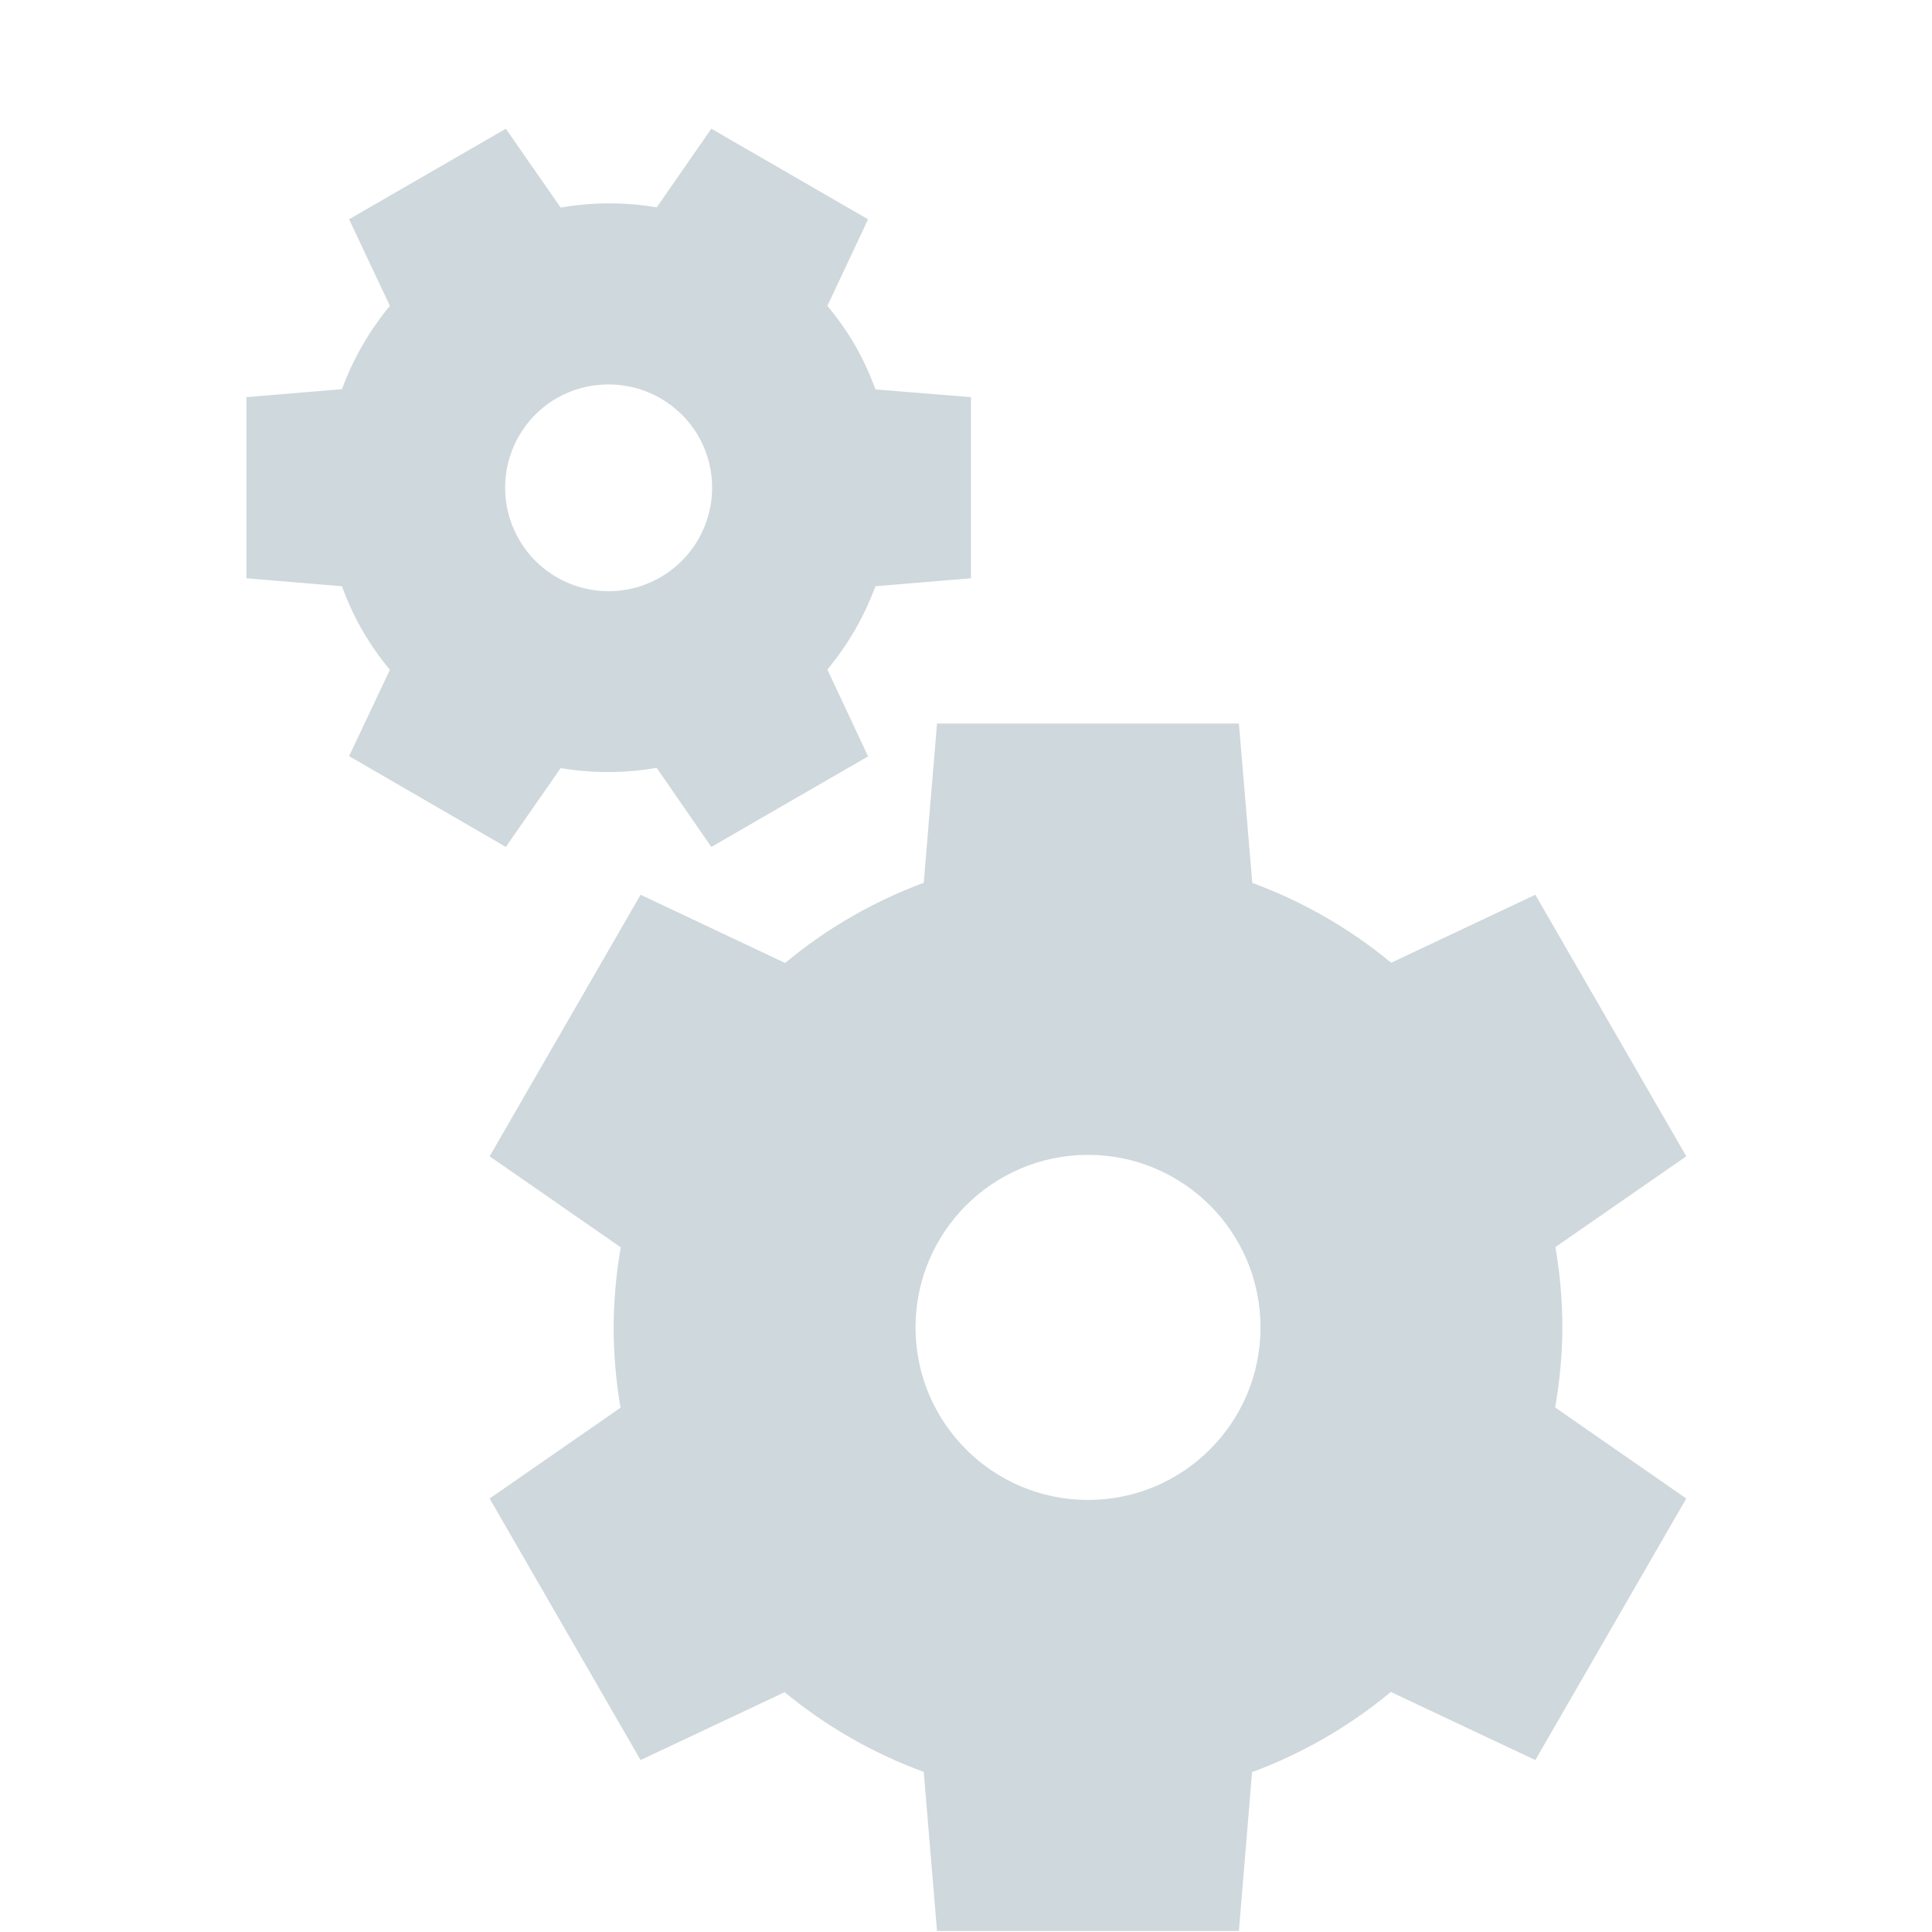
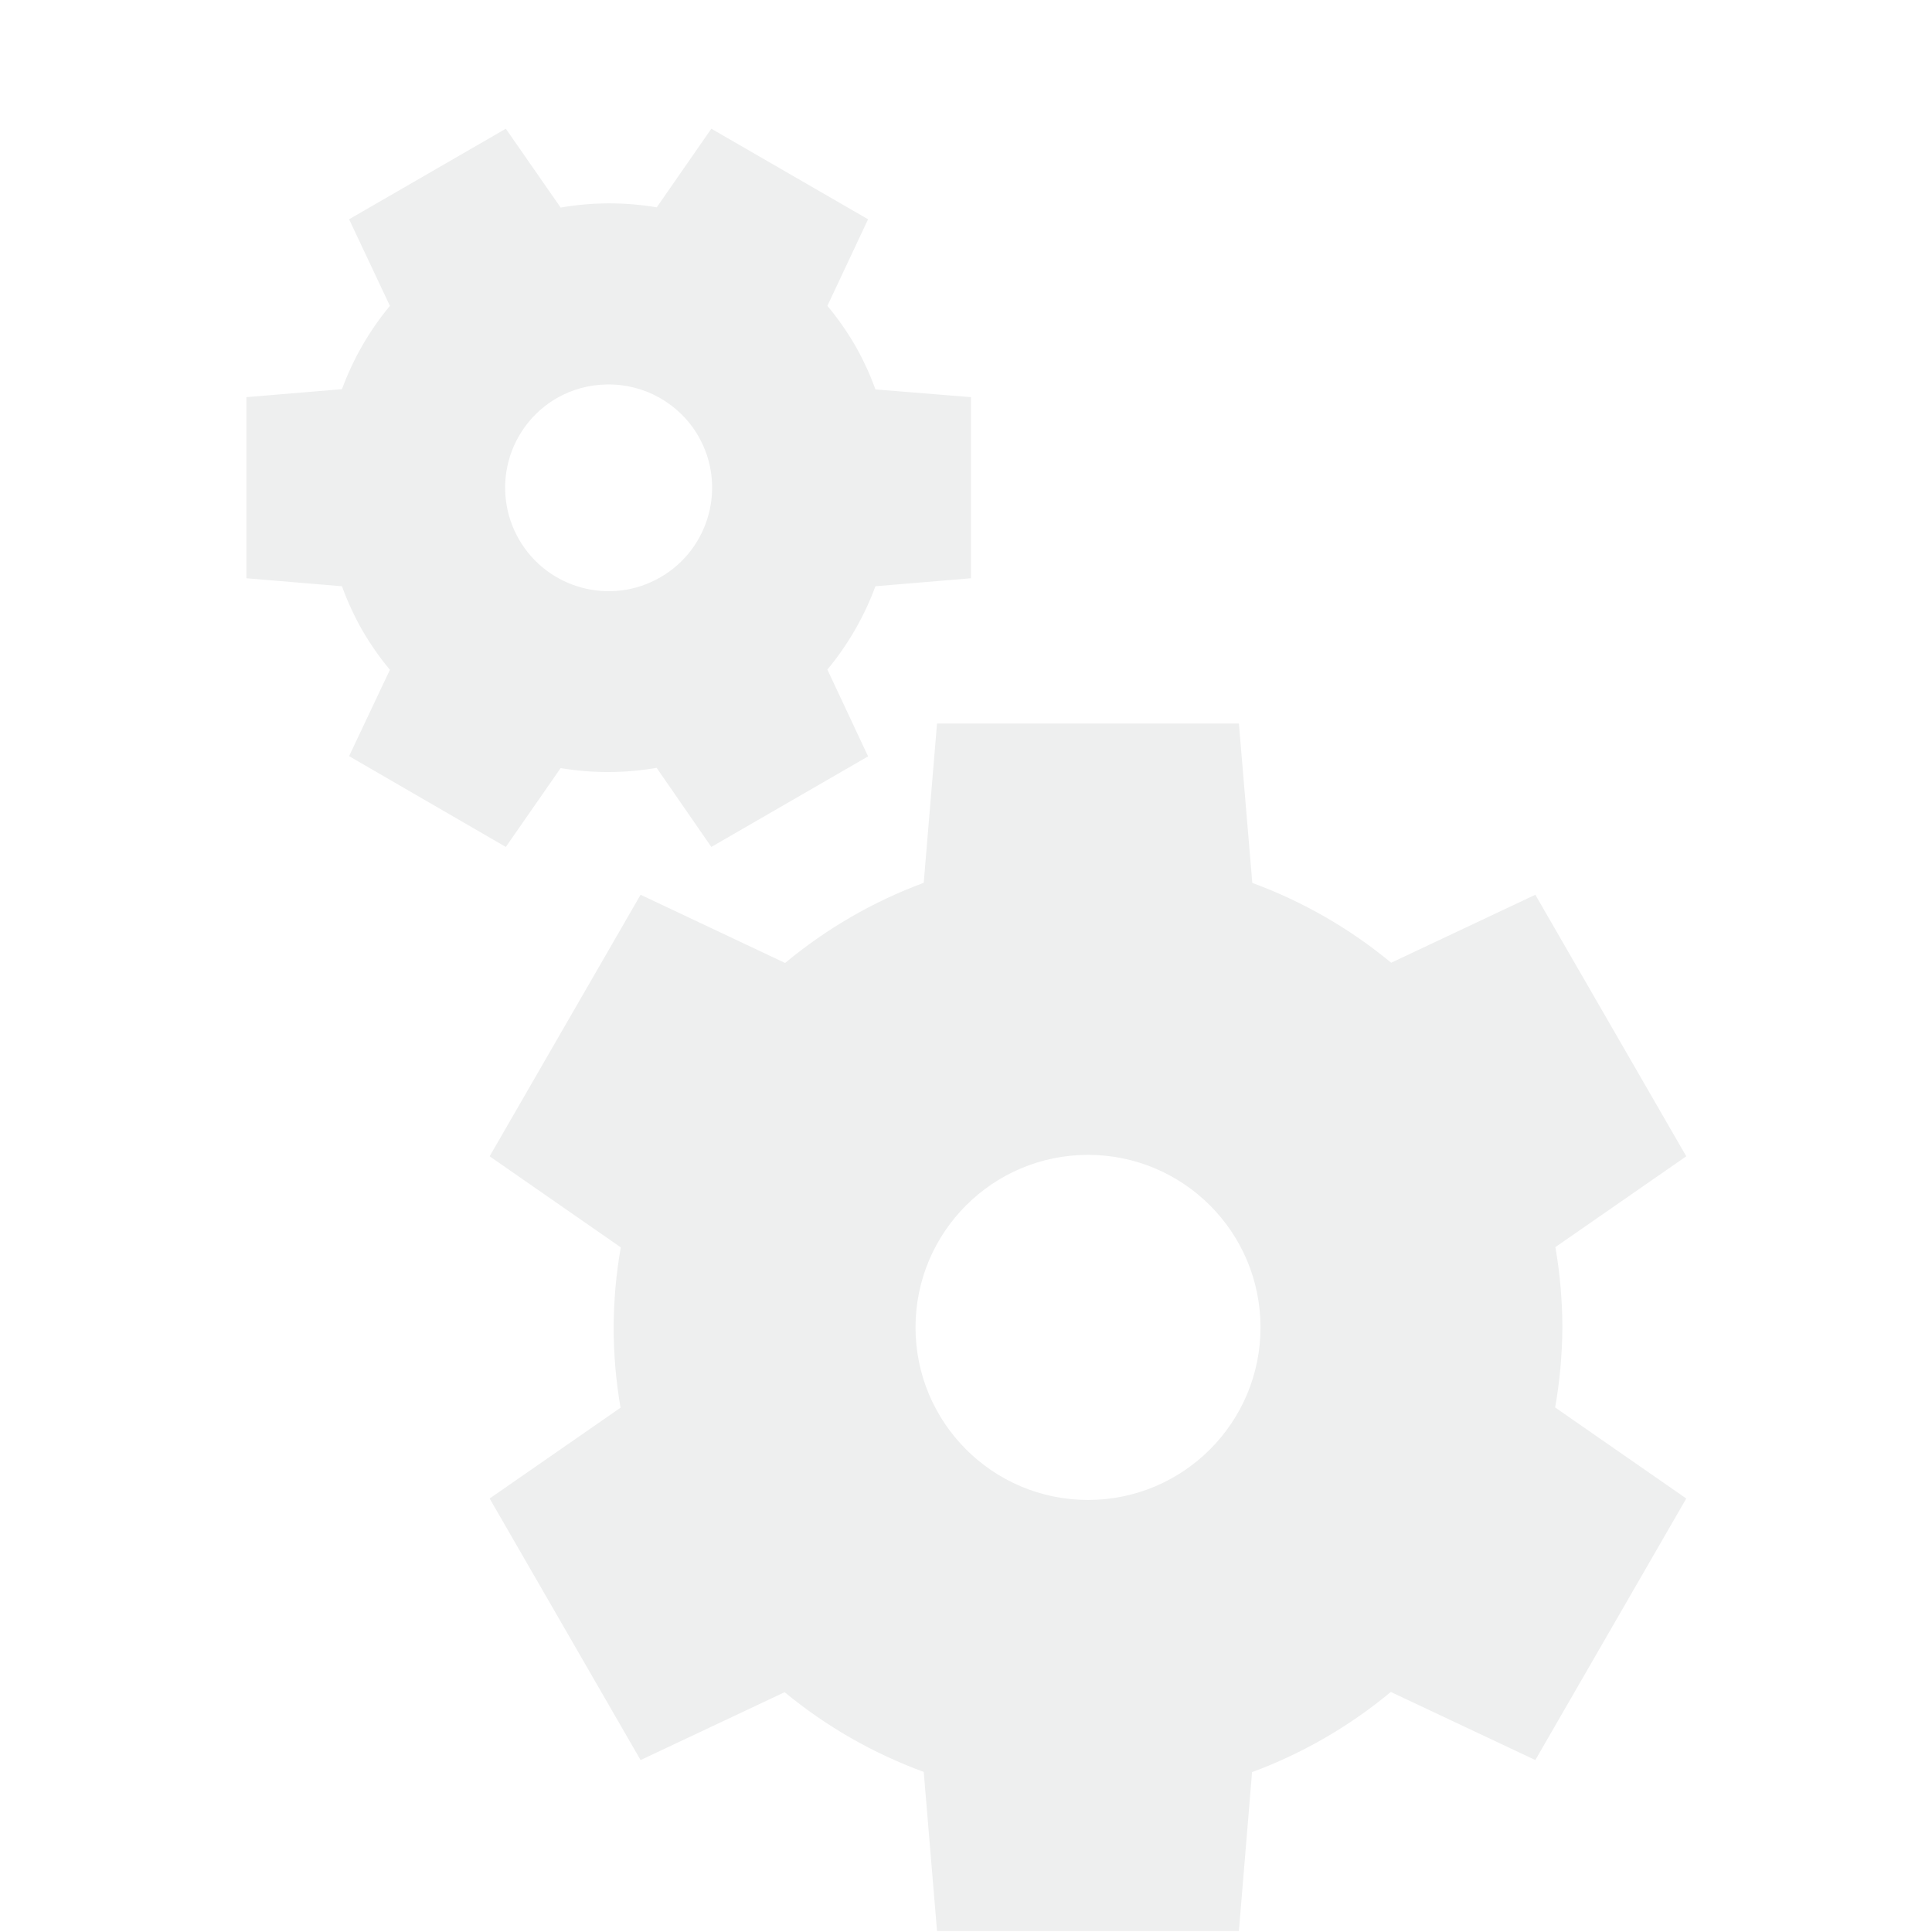
<svg xmlns="http://www.w3.org/2000/svg" width="16" height="16" viewBox="0 0 16 16">
  <defs>
    <style type="text/css" id="current-color-scheme">
-    .ColorScheme-Text { color:#cfd8dc; }
+    .ColorScheme-Text { color:#eeefef; }
  </style>
  </defs>
  <path style="fill:currentColor;opacity:1" class="ColorScheme-Text" d="M 4.189 1.066 L 2.891 1.816 L 3.229 2.533 A 2.357 2.357 0 0 0 2.832 3.223 L 2.041 3.289 L 2.041 4.789 L 2.832 4.855 A 2.357 2.357 0 0 0 3 5.219 A 2.357 2.357 0 0 0 3.229 5.547 L 2.891 6.262 L 4.189 7.014 L 4.643 6.361 A 2.357 2.357 0 0 0 5.438 6.359 L 5.891 7.014 L 7.189 6.264 L 6.852 5.545 A 2.357 2.357 0 0 0 7.25 4.855 L 8.041 4.789 L 8.041 3.289 L 7.25 3.225 A 2.357 2.357 0 0 0 7.082 2.861 A 2.357 2.357 0 0 0 6.852 2.533 L 7.189 1.816 L 5.891 1.066 L 5.439 1.717 A 2.357 2.357 0 0 0 4.643 1.719 L 4.189 1.066 z M 5.02 3.184 A 0.857 0.857 0 0 1 5.783 3.611 A 0.857 0.857 0 0 1 5.469 4.781 A 0.857 0.857 0 0 1 4.299 4.469 A 0.857 0.857 0 0 1 4.611 3.297 A 0.857 0.857 0 0 1 5.02 3.184 z M 7.76 5.992 L 7.65 7.311 A 3.929 3.929 0 0 0 6.502 7.975 L 5.305 7.41 L 4.055 9.576 L 5.141 10.33 A 3.929 3.929 0 0 0 5.082 10.992 A 3.929 3.929 0 0 0 5.139 11.658 L 4.055 12.41 L 5.305 14.576 L 6.498 14.014 A 3.929 3.929 0 0 0 7.65 14.674 L 7.76 15.992 L 10.26 15.992 L 10.369 14.676 A 3.929 3.929 0 0 0 11.518 14.012 L 12.715 14.576 L 13.965 12.41 L 12.879 11.656 A 3.929 3.929 0 0 0 12.939 10.992 A 3.929 3.929 0 0 0 12.881 10.328 L 13.965 9.576 L 12.715 7.41 L 11.521 7.973 A 3.929 3.929 0 0 0 10.371 7.312 L 10.26 5.992 L 7.76 5.992 z M 9.01 9.564 A 1.429 1.429 0 0 1 10.439 10.992 A 1.429 1.429 0 0 1 9.01 12.422 A 1.429 1.429 0 0 1 7.582 10.992 A 1.429 1.429 0 0 1 9.01 9.564 z" />
</svg>
